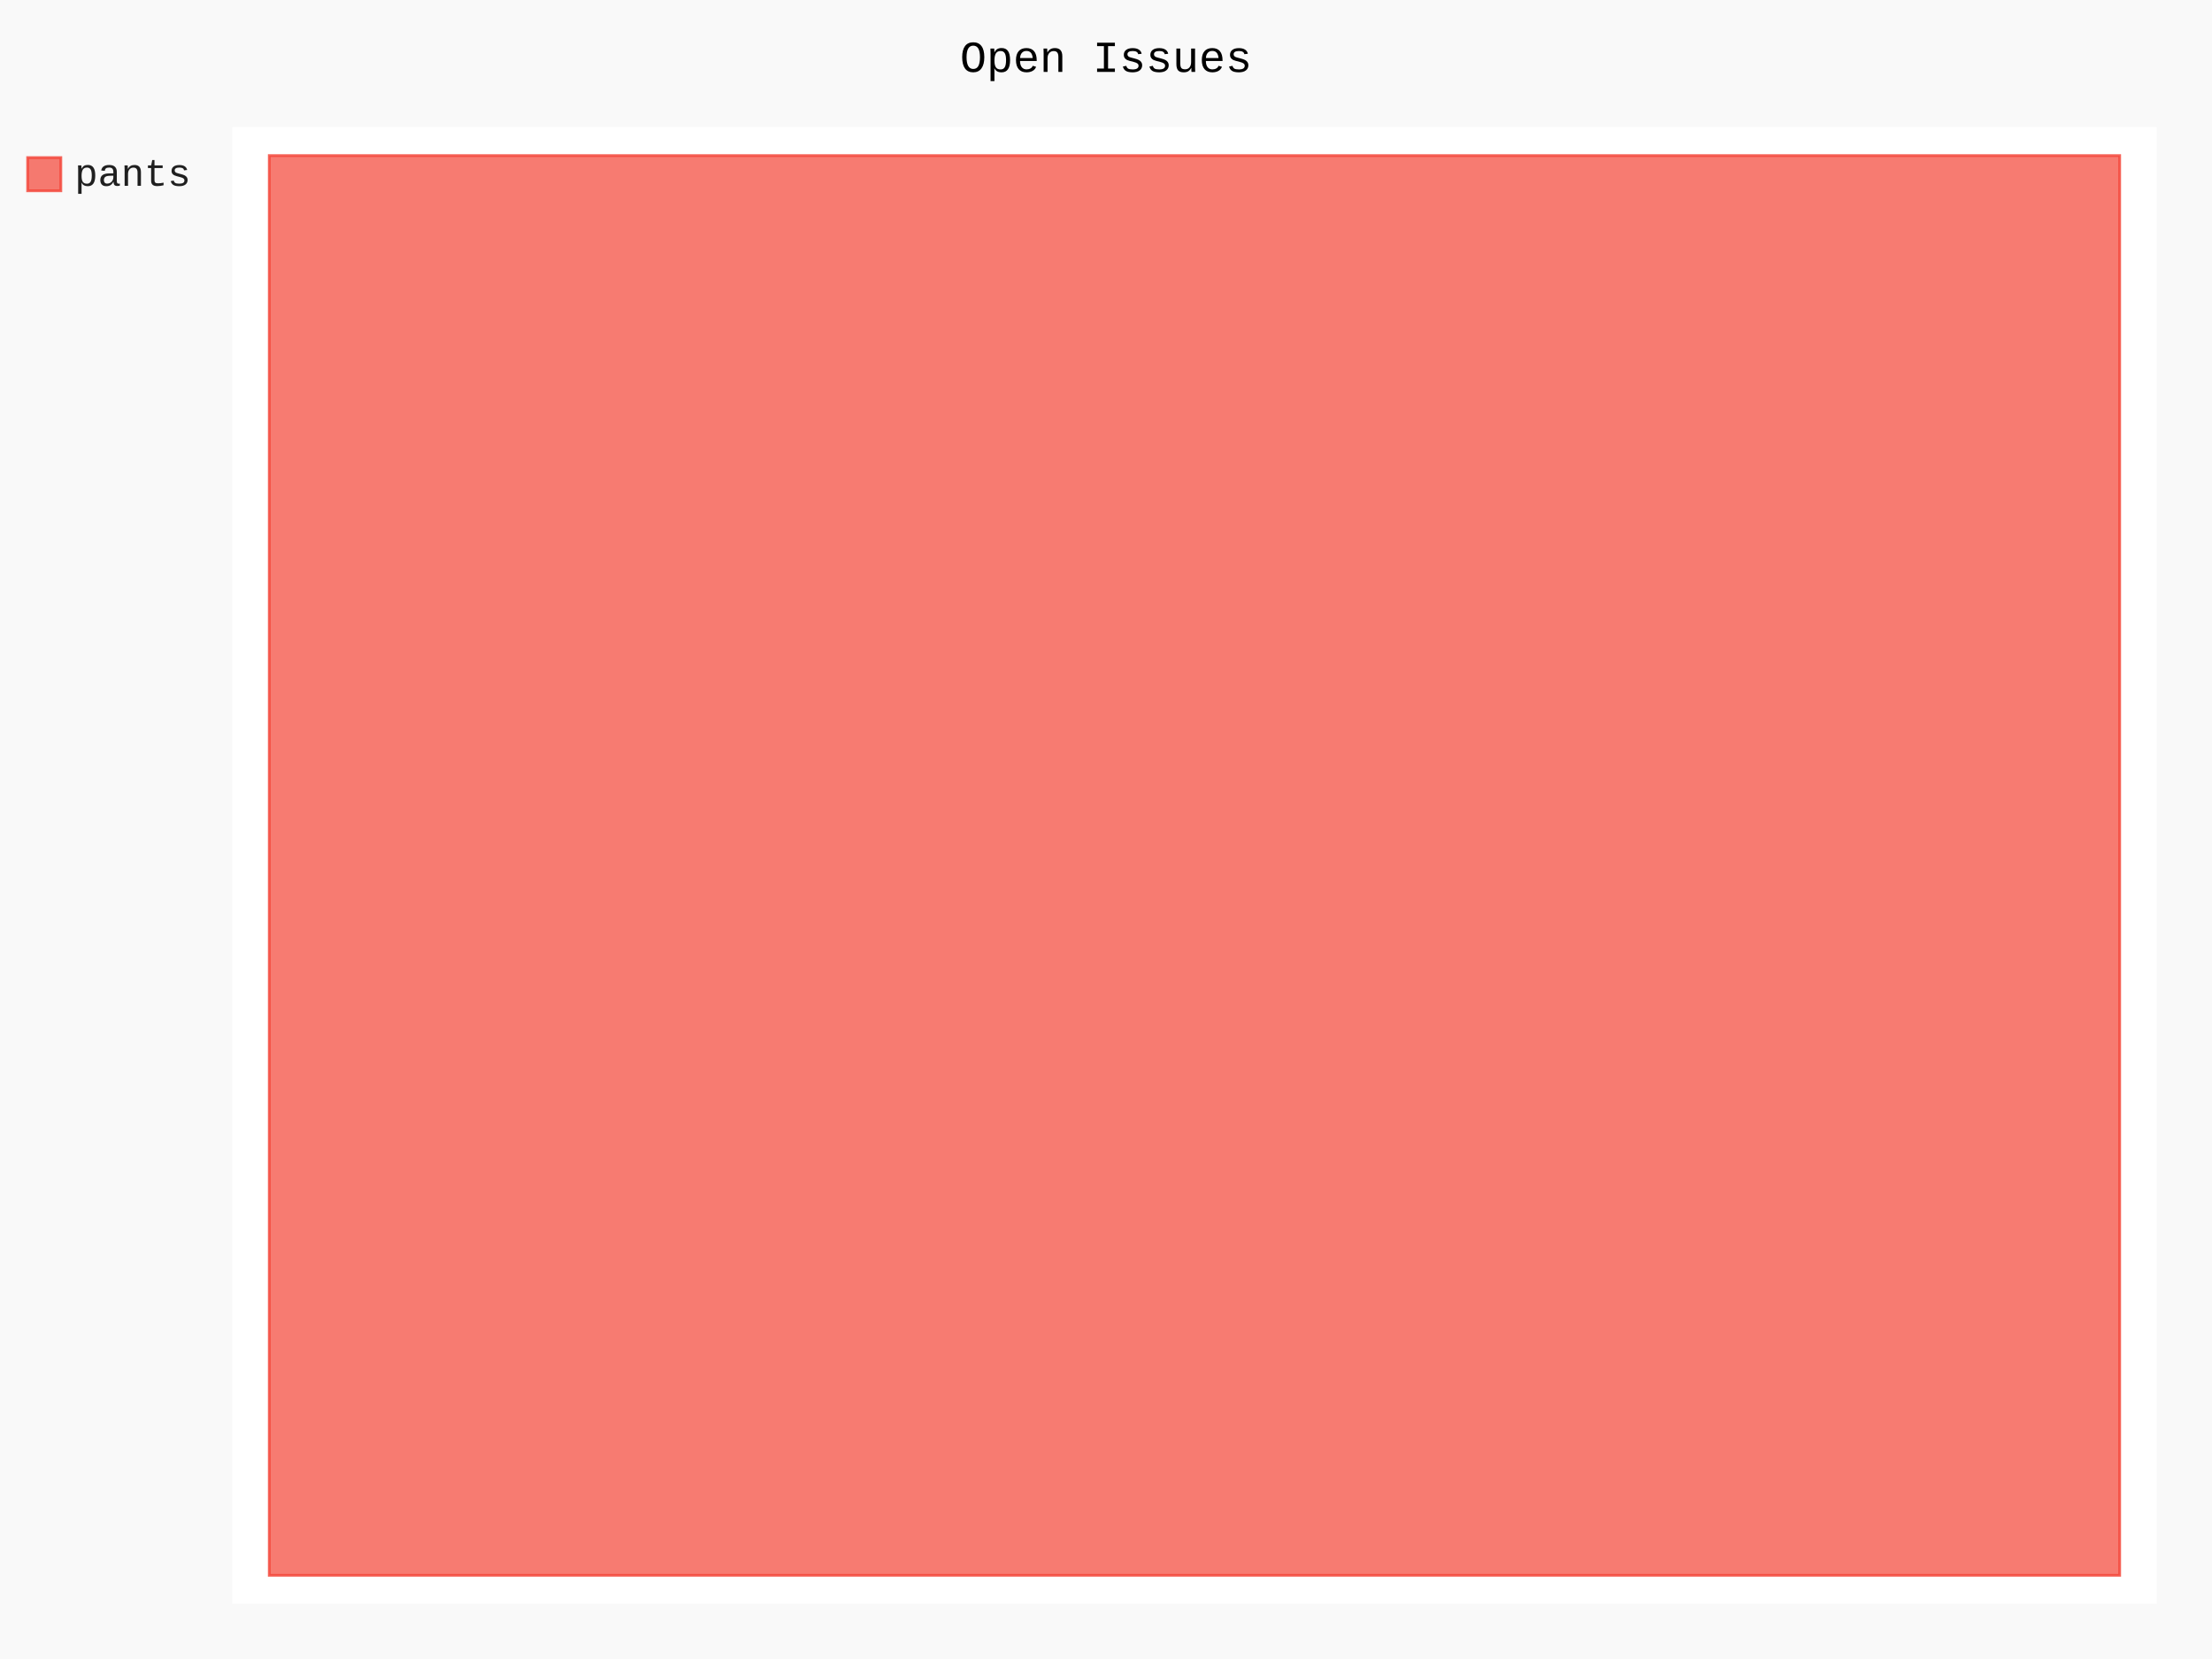
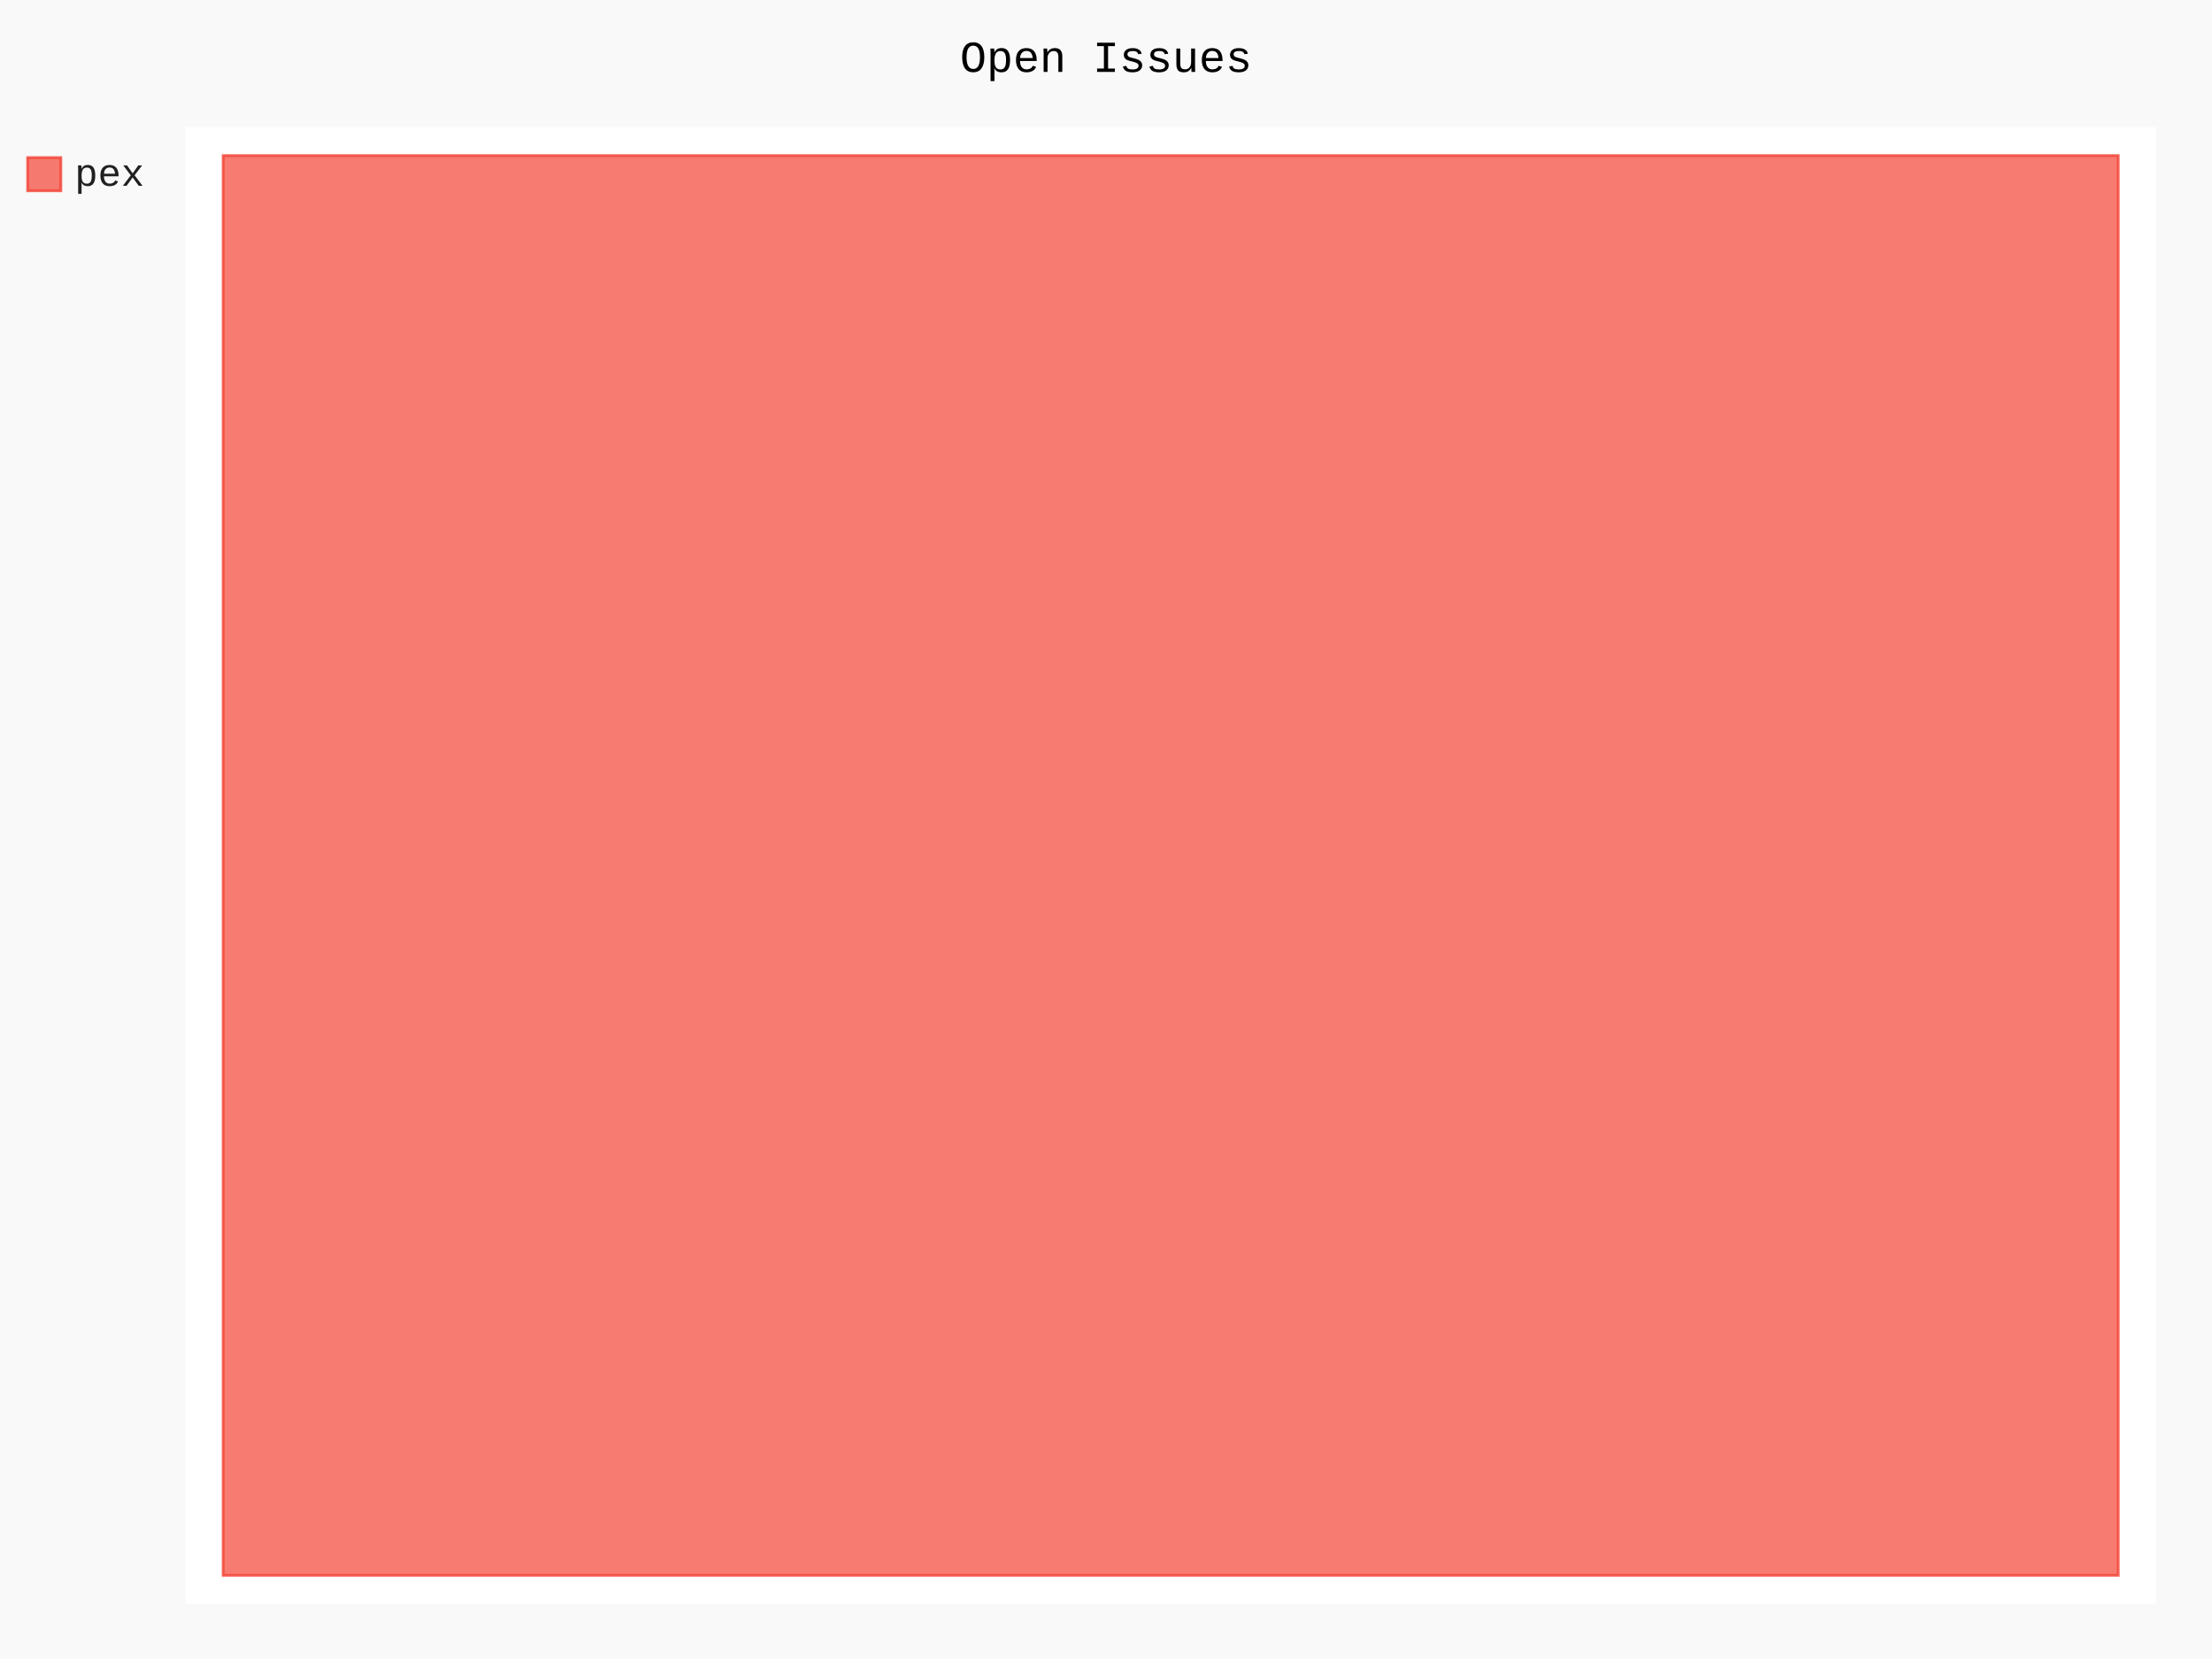
- <svg xmlns="http://www.w3.org/2000/svg" id="chart-da6c9e29-6683-4c1c-9584-4b66c5c5e199" class="pygal-chart" viewBox="0 0 800 600">
+ <svg xmlns="http://www.w3.org/2000/svg" id="chart-ce0ace25-4f4b-4458-8786-9e3a82f51e7c" class="pygal-chart" viewBox="0 0 800 600">
  <defs>
-     <style type="text/css">#chart-da6c9e29-6683-4c1c-9584-4b66c5c5e199{-webkit-user-select:none;-webkit-font-smoothing:antialiased;font-family:Consolas,"Liberation Mono",Menlo,Courier,monospace}#chart-da6c9e29-6683-4c1c-9584-4b66c5c5e199 .title{font-family:Consolas,"Liberation Mono",Menlo,Courier,monospace;font-size:16px}#chart-da6c9e29-6683-4c1c-9584-4b66c5c5e199 .legends .legend text{font-family:Consolas,"Liberation Mono",Menlo,Courier,monospace;font-size:14px}#chart-da6c9e29-6683-4c1c-9584-4b66c5c5e199 .axis text{font-family:Consolas,"Liberation Mono",Menlo,Courier,monospace;font-size:10px}#chart-da6c9e29-6683-4c1c-9584-4b66c5c5e199 .axis text.major{font-family:Consolas,"Liberation Mono",Menlo,Courier,monospace;font-size:10px}#chart-da6c9e29-6683-4c1c-9584-4b66c5c5e199 .text-overlay text.value{font-family:Consolas,"Liberation Mono",Menlo,Courier,monospace;font-size:16px}#chart-da6c9e29-6683-4c1c-9584-4b66c5c5e199 .text-overlay text.label{font-family:Consolas,"Liberation Mono",Menlo,Courier,monospace;font-size:10px}#chart-da6c9e29-6683-4c1c-9584-4b66c5c5e199 .tooltip{font-family:Consolas,"Liberation Mono",Menlo,Courier,monospace;font-size:14px}#chart-da6c9e29-6683-4c1c-9584-4b66c5c5e199 text.no_data{font-family:Consolas,"Liberation Mono",Menlo,Courier,monospace;font-size:64px}
- #chart-da6c9e29-6683-4c1c-9584-4b66c5c5e199{background-color:rgba(249,249,249,1)}#chart-da6c9e29-6683-4c1c-9584-4b66c5c5e199 path,#chart-da6c9e29-6683-4c1c-9584-4b66c5c5e199 line,#chart-da6c9e29-6683-4c1c-9584-4b66c5c5e199 rect,#chart-da6c9e29-6683-4c1c-9584-4b66c5c5e199 circle{-webkit-transition:150ms;-moz-transition:150ms;transition:150ms}#chart-da6c9e29-6683-4c1c-9584-4b66c5c5e199 .graph &gt; .background{fill:rgba(249,249,249,1)}#chart-da6c9e29-6683-4c1c-9584-4b66c5c5e199 .plot &gt; .background{fill:rgba(255,255,255,1)}#chart-da6c9e29-6683-4c1c-9584-4b66c5c5e199 .graph{fill:rgba(0,0,0,.87)}#chart-da6c9e29-6683-4c1c-9584-4b66c5c5e199 text.no_data{fill:rgba(0,0,0,1)}#chart-da6c9e29-6683-4c1c-9584-4b66c5c5e199 .title{fill:rgba(0,0,0,1)}#chart-da6c9e29-6683-4c1c-9584-4b66c5c5e199 .legends .legend text{fill:rgba(0,0,0,.87)}#chart-da6c9e29-6683-4c1c-9584-4b66c5c5e199 .legends .legend:hover text{fill:rgba(0,0,0,1)}#chart-da6c9e29-6683-4c1c-9584-4b66c5c5e199 .axis .line{stroke:rgba(0,0,0,1)}#chart-da6c9e29-6683-4c1c-9584-4b66c5c5e199 .axis .guide.line{stroke:rgba(0,0,0,.54)}#chart-da6c9e29-6683-4c1c-9584-4b66c5c5e199 .axis .major.line{stroke:rgba(0,0,0,.87)}#chart-da6c9e29-6683-4c1c-9584-4b66c5c5e199 .axis text.major{fill:rgba(0,0,0,1)}#chart-da6c9e29-6683-4c1c-9584-4b66c5c5e199 .axis.y .guides:hover .guide.line,#chart-da6c9e29-6683-4c1c-9584-4b66c5c5e199 .line-graph .axis.x .guides:hover .guide.line,#chart-da6c9e29-6683-4c1c-9584-4b66c5c5e199 .stackedline-graph .axis.x .guides:hover .guide.line,#chart-da6c9e29-6683-4c1c-9584-4b66c5c5e199 .xy-graph .axis.x .guides:hover .guide.line{stroke:rgba(0,0,0,1)}#chart-da6c9e29-6683-4c1c-9584-4b66c5c5e199 .axis .guides:hover text{fill:rgba(0,0,0,1)}#chart-da6c9e29-6683-4c1c-9584-4b66c5c5e199 .reactive{fill-opacity:.7;stroke-opacity:.8}#chart-da6c9e29-6683-4c1c-9584-4b66c5c5e199 .ci{stroke:rgba(0,0,0,.87)}#chart-da6c9e29-6683-4c1c-9584-4b66c5c5e199 .reactive.active,#chart-da6c9e29-6683-4c1c-9584-4b66c5c5e199 .active .reactive{fill-opacity:.8;stroke-opacity:.9;stroke-width:4}#chart-da6c9e29-6683-4c1c-9584-4b66c5c5e199 .ci .reactive.active{stroke-width:1.5}#chart-da6c9e29-6683-4c1c-9584-4b66c5c5e199 .series text{fill:rgba(0,0,0,1)}#chart-da6c9e29-6683-4c1c-9584-4b66c5c5e199 .tooltip rect{fill:rgba(255,255,255,1);stroke:rgba(0,0,0,1);-webkit-transition:opacity 150ms;-moz-transition:opacity 150ms;transition:opacity 150ms}#chart-da6c9e29-6683-4c1c-9584-4b66c5c5e199 .tooltip .label{fill:rgba(0,0,0,.87)}#chart-da6c9e29-6683-4c1c-9584-4b66c5c5e199 .tooltip .label{fill:rgba(0,0,0,.87)}#chart-da6c9e29-6683-4c1c-9584-4b66c5c5e199 .tooltip .legend{font-size:.8em;fill:rgba(0,0,0,.54)}#chart-da6c9e29-6683-4c1c-9584-4b66c5c5e199 .tooltip .x_label{font-size:.6em;fill:rgba(0,0,0,1)}#chart-da6c9e29-6683-4c1c-9584-4b66c5c5e199 .tooltip .xlink{font-size:.5em;text-decoration:underline}#chart-da6c9e29-6683-4c1c-9584-4b66c5c5e199 .tooltip .value{font-size:1.5em}#chart-da6c9e29-6683-4c1c-9584-4b66c5c5e199 .bound{font-size:.5em}#chart-da6c9e29-6683-4c1c-9584-4b66c5c5e199 .max-value{font-size:.75em;fill:rgba(0,0,0,.54)}#chart-da6c9e29-6683-4c1c-9584-4b66c5c5e199 .map-element{fill:rgba(255,255,255,1);stroke:rgba(0,0,0,.54) !important}#chart-da6c9e29-6683-4c1c-9584-4b66c5c5e199 .map-element .reactive{fill-opacity:inherit;stroke-opacity:inherit}#chart-da6c9e29-6683-4c1c-9584-4b66c5c5e199 .color-0,#chart-da6c9e29-6683-4c1c-9584-4b66c5c5e199 .color-0 a:visited{stroke:#F44336;fill:#F44336}#chart-da6c9e29-6683-4c1c-9584-4b66c5c5e199 .text-overlay .color-0 text{fill:black}
- #chart-da6c9e29-6683-4c1c-9584-4b66c5c5e199 text.no_data{text-anchor:middle}#chart-da6c9e29-6683-4c1c-9584-4b66c5c5e199 .guide.line{fill:none}#chart-da6c9e29-6683-4c1c-9584-4b66c5c5e199 .centered{text-anchor:middle}#chart-da6c9e29-6683-4c1c-9584-4b66c5c5e199 .title{text-anchor:middle}#chart-da6c9e29-6683-4c1c-9584-4b66c5c5e199 .legends .legend text{fill-opacity:1}#chart-da6c9e29-6683-4c1c-9584-4b66c5c5e199 .axis.x text{text-anchor:middle}#chart-da6c9e29-6683-4c1c-9584-4b66c5c5e199 .axis.x:not(.web) text[transform]{text-anchor:start}#chart-da6c9e29-6683-4c1c-9584-4b66c5c5e199 .axis.x:not(.web) text[transform].backwards{text-anchor:end}#chart-da6c9e29-6683-4c1c-9584-4b66c5c5e199 .axis.y text{text-anchor:end}#chart-da6c9e29-6683-4c1c-9584-4b66c5c5e199 .axis.y text[transform].backwards{text-anchor:start}#chart-da6c9e29-6683-4c1c-9584-4b66c5c5e199 .axis.y2 text{text-anchor:start}#chart-da6c9e29-6683-4c1c-9584-4b66c5c5e199 .axis.y2 text[transform].backwards{text-anchor:end}#chart-da6c9e29-6683-4c1c-9584-4b66c5c5e199 .axis .guide.line{stroke-dasharray:4,4}#chart-da6c9e29-6683-4c1c-9584-4b66c5c5e199 .axis .major.guide.line{stroke-dasharray:6,6}#chart-da6c9e29-6683-4c1c-9584-4b66c5c5e199 .horizontal .axis.y .guide.line,#chart-da6c9e29-6683-4c1c-9584-4b66c5c5e199 .horizontal .axis.y2 .guide.line,#chart-da6c9e29-6683-4c1c-9584-4b66c5c5e199 .vertical .axis.x .guide.line{opacity:0}#chart-da6c9e29-6683-4c1c-9584-4b66c5c5e199 .horizontal .axis.always_show .guide.line,#chart-da6c9e29-6683-4c1c-9584-4b66c5c5e199 .vertical .axis.always_show .guide.line{opacity:1 !important}#chart-da6c9e29-6683-4c1c-9584-4b66c5c5e199 .axis.y .guides:hover .guide.line,#chart-da6c9e29-6683-4c1c-9584-4b66c5c5e199 .axis.y2 .guides:hover .guide.line,#chart-da6c9e29-6683-4c1c-9584-4b66c5c5e199 .axis.x .guides:hover .guide.line{opacity:1}#chart-da6c9e29-6683-4c1c-9584-4b66c5c5e199 .axis .guides:hover text{opacity:1}#chart-da6c9e29-6683-4c1c-9584-4b66c5c5e199 .nofill{fill:none}#chart-da6c9e29-6683-4c1c-9584-4b66c5c5e199 .subtle-fill{fill-opacity:.2}#chart-da6c9e29-6683-4c1c-9584-4b66c5c5e199 .dot{stroke-width:1px;fill-opacity:1}#chart-da6c9e29-6683-4c1c-9584-4b66c5c5e199 .dot.active{stroke-width:5px}#chart-da6c9e29-6683-4c1c-9584-4b66c5c5e199 .dot.negative{fill:transparent}#chart-da6c9e29-6683-4c1c-9584-4b66c5c5e199 text,#chart-da6c9e29-6683-4c1c-9584-4b66c5c5e199 tspan{stroke:none !important}#chart-da6c9e29-6683-4c1c-9584-4b66c5c5e199 .series text.active{opacity:1}#chart-da6c9e29-6683-4c1c-9584-4b66c5c5e199 .tooltip rect{fill-opacity:.95;stroke-width:.5}#chart-da6c9e29-6683-4c1c-9584-4b66c5c5e199 .tooltip text{fill-opacity:1}#chart-da6c9e29-6683-4c1c-9584-4b66c5c5e199 .showable{visibility:hidden}#chart-da6c9e29-6683-4c1c-9584-4b66c5c5e199 .showable.shown{visibility:visible}#chart-da6c9e29-6683-4c1c-9584-4b66c5c5e199 .gauge-background{fill:rgba(229,229,229,1);stroke:none}#chart-da6c9e29-6683-4c1c-9584-4b66c5c5e199 .bg-lines{stroke:rgba(249,249,249,1);stroke-width:2px}</style>
+     <style type="text/css">#chart-ce0ace25-4f4b-4458-8786-9e3a82f51e7c{-webkit-user-select:none;-webkit-font-smoothing:antialiased;font-family:Consolas,"Liberation Mono",Menlo,Courier,monospace}#chart-ce0ace25-4f4b-4458-8786-9e3a82f51e7c .title{font-family:Consolas,"Liberation Mono",Menlo,Courier,monospace;font-size:16px}#chart-ce0ace25-4f4b-4458-8786-9e3a82f51e7c .legends .legend text{font-family:Consolas,"Liberation Mono",Menlo,Courier,monospace;font-size:14px}#chart-ce0ace25-4f4b-4458-8786-9e3a82f51e7c .axis text{font-family:Consolas,"Liberation Mono",Menlo,Courier,monospace;font-size:10px}#chart-ce0ace25-4f4b-4458-8786-9e3a82f51e7c .axis text.major{font-family:Consolas,"Liberation Mono",Menlo,Courier,monospace;font-size:10px}#chart-ce0ace25-4f4b-4458-8786-9e3a82f51e7c .text-overlay text.value{font-family:Consolas,"Liberation Mono",Menlo,Courier,monospace;font-size:16px}#chart-ce0ace25-4f4b-4458-8786-9e3a82f51e7c .text-overlay text.label{font-family:Consolas,"Liberation Mono",Menlo,Courier,monospace;font-size:10px}#chart-ce0ace25-4f4b-4458-8786-9e3a82f51e7c .tooltip{font-family:Consolas,"Liberation Mono",Menlo,Courier,monospace;font-size:14px}#chart-ce0ace25-4f4b-4458-8786-9e3a82f51e7c text.no_data{font-family:Consolas,"Liberation Mono",Menlo,Courier,monospace;font-size:64px}
+ #chart-ce0ace25-4f4b-4458-8786-9e3a82f51e7c{background-color:rgba(249,249,249,1)}#chart-ce0ace25-4f4b-4458-8786-9e3a82f51e7c path,#chart-ce0ace25-4f4b-4458-8786-9e3a82f51e7c line,#chart-ce0ace25-4f4b-4458-8786-9e3a82f51e7c rect,#chart-ce0ace25-4f4b-4458-8786-9e3a82f51e7c circle{-webkit-transition:150ms;-moz-transition:150ms;transition:150ms}#chart-ce0ace25-4f4b-4458-8786-9e3a82f51e7c .graph &gt; .background{fill:rgba(249,249,249,1)}#chart-ce0ace25-4f4b-4458-8786-9e3a82f51e7c .plot &gt; .background{fill:rgba(255,255,255,1)}#chart-ce0ace25-4f4b-4458-8786-9e3a82f51e7c .graph{fill:rgba(0,0,0,.87)}#chart-ce0ace25-4f4b-4458-8786-9e3a82f51e7c text.no_data{fill:rgba(0,0,0,1)}#chart-ce0ace25-4f4b-4458-8786-9e3a82f51e7c .title{fill:rgba(0,0,0,1)}#chart-ce0ace25-4f4b-4458-8786-9e3a82f51e7c .legends .legend text{fill:rgba(0,0,0,.87)}#chart-ce0ace25-4f4b-4458-8786-9e3a82f51e7c .legends .legend:hover text{fill:rgba(0,0,0,1)}#chart-ce0ace25-4f4b-4458-8786-9e3a82f51e7c .axis .line{stroke:rgba(0,0,0,1)}#chart-ce0ace25-4f4b-4458-8786-9e3a82f51e7c .axis .guide.line{stroke:rgba(0,0,0,.54)}#chart-ce0ace25-4f4b-4458-8786-9e3a82f51e7c .axis .major.line{stroke:rgba(0,0,0,.87)}#chart-ce0ace25-4f4b-4458-8786-9e3a82f51e7c .axis text.major{fill:rgba(0,0,0,1)}#chart-ce0ace25-4f4b-4458-8786-9e3a82f51e7c .axis.y .guides:hover .guide.line,#chart-ce0ace25-4f4b-4458-8786-9e3a82f51e7c .line-graph .axis.x .guides:hover .guide.line,#chart-ce0ace25-4f4b-4458-8786-9e3a82f51e7c .stackedline-graph .axis.x .guides:hover .guide.line,#chart-ce0ace25-4f4b-4458-8786-9e3a82f51e7c .xy-graph .axis.x .guides:hover .guide.line{stroke:rgba(0,0,0,1)}#chart-ce0ace25-4f4b-4458-8786-9e3a82f51e7c .axis .guides:hover text{fill:rgba(0,0,0,1)}#chart-ce0ace25-4f4b-4458-8786-9e3a82f51e7c .reactive{fill-opacity:.7;stroke-opacity:.8}#chart-ce0ace25-4f4b-4458-8786-9e3a82f51e7c .ci{stroke:rgba(0,0,0,.87)}#chart-ce0ace25-4f4b-4458-8786-9e3a82f51e7c .reactive.active,#chart-ce0ace25-4f4b-4458-8786-9e3a82f51e7c .active .reactive{fill-opacity:.8;stroke-opacity:.9;stroke-width:4}#chart-ce0ace25-4f4b-4458-8786-9e3a82f51e7c .ci .reactive.active{stroke-width:1.5}#chart-ce0ace25-4f4b-4458-8786-9e3a82f51e7c .series text{fill:rgba(0,0,0,1)}#chart-ce0ace25-4f4b-4458-8786-9e3a82f51e7c .tooltip rect{fill:rgba(255,255,255,1);stroke:rgba(0,0,0,1);-webkit-transition:opacity 150ms;-moz-transition:opacity 150ms;transition:opacity 150ms}#chart-ce0ace25-4f4b-4458-8786-9e3a82f51e7c .tooltip .label{fill:rgba(0,0,0,.87)}#chart-ce0ace25-4f4b-4458-8786-9e3a82f51e7c .tooltip .label{fill:rgba(0,0,0,.87)}#chart-ce0ace25-4f4b-4458-8786-9e3a82f51e7c .tooltip .legend{font-size:.8em;fill:rgba(0,0,0,.54)}#chart-ce0ace25-4f4b-4458-8786-9e3a82f51e7c .tooltip .x_label{font-size:.6em;fill:rgba(0,0,0,1)}#chart-ce0ace25-4f4b-4458-8786-9e3a82f51e7c .tooltip .xlink{font-size:.5em;text-decoration:underline}#chart-ce0ace25-4f4b-4458-8786-9e3a82f51e7c .tooltip .value{font-size:1.5em}#chart-ce0ace25-4f4b-4458-8786-9e3a82f51e7c .bound{font-size:.5em}#chart-ce0ace25-4f4b-4458-8786-9e3a82f51e7c .max-value{font-size:.75em;fill:rgba(0,0,0,.54)}#chart-ce0ace25-4f4b-4458-8786-9e3a82f51e7c .map-element{fill:rgba(255,255,255,1);stroke:rgba(0,0,0,.54) !important}#chart-ce0ace25-4f4b-4458-8786-9e3a82f51e7c .map-element .reactive{fill-opacity:inherit;stroke-opacity:inherit}#chart-ce0ace25-4f4b-4458-8786-9e3a82f51e7c .color-0,#chart-ce0ace25-4f4b-4458-8786-9e3a82f51e7c .color-0 a:visited{stroke:#F44336;fill:#F44336}#chart-ce0ace25-4f4b-4458-8786-9e3a82f51e7c .text-overlay .color-0 text{fill:black}
+ #chart-ce0ace25-4f4b-4458-8786-9e3a82f51e7c text.no_data{text-anchor:middle}#chart-ce0ace25-4f4b-4458-8786-9e3a82f51e7c .guide.line{fill:none}#chart-ce0ace25-4f4b-4458-8786-9e3a82f51e7c .centered{text-anchor:middle}#chart-ce0ace25-4f4b-4458-8786-9e3a82f51e7c .title{text-anchor:middle}#chart-ce0ace25-4f4b-4458-8786-9e3a82f51e7c .legends .legend text{fill-opacity:1}#chart-ce0ace25-4f4b-4458-8786-9e3a82f51e7c .axis.x text{text-anchor:middle}#chart-ce0ace25-4f4b-4458-8786-9e3a82f51e7c .axis.x:not(.web) text[transform]{text-anchor:start}#chart-ce0ace25-4f4b-4458-8786-9e3a82f51e7c .axis.x:not(.web) text[transform].backwards{text-anchor:end}#chart-ce0ace25-4f4b-4458-8786-9e3a82f51e7c .axis.y text{text-anchor:end}#chart-ce0ace25-4f4b-4458-8786-9e3a82f51e7c .axis.y text[transform].backwards{text-anchor:start}#chart-ce0ace25-4f4b-4458-8786-9e3a82f51e7c .axis.y2 text{text-anchor:start}#chart-ce0ace25-4f4b-4458-8786-9e3a82f51e7c .axis.y2 text[transform].backwards{text-anchor:end}#chart-ce0ace25-4f4b-4458-8786-9e3a82f51e7c .axis .guide.line{stroke-dasharray:4,4}#chart-ce0ace25-4f4b-4458-8786-9e3a82f51e7c .axis .major.guide.line{stroke-dasharray:6,6}#chart-ce0ace25-4f4b-4458-8786-9e3a82f51e7c .horizontal .axis.y .guide.line,#chart-ce0ace25-4f4b-4458-8786-9e3a82f51e7c .horizontal .axis.y2 .guide.line,#chart-ce0ace25-4f4b-4458-8786-9e3a82f51e7c .vertical .axis.x .guide.line{opacity:0}#chart-ce0ace25-4f4b-4458-8786-9e3a82f51e7c .horizontal .axis.always_show .guide.line,#chart-ce0ace25-4f4b-4458-8786-9e3a82f51e7c .vertical .axis.always_show .guide.line{opacity:1 !important}#chart-ce0ace25-4f4b-4458-8786-9e3a82f51e7c .axis.y .guides:hover .guide.line,#chart-ce0ace25-4f4b-4458-8786-9e3a82f51e7c .axis.y2 .guides:hover .guide.line,#chart-ce0ace25-4f4b-4458-8786-9e3a82f51e7c .axis.x .guides:hover .guide.line{opacity:1}#chart-ce0ace25-4f4b-4458-8786-9e3a82f51e7c .axis .guides:hover text{opacity:1}#chart-ce0ace25-4f4b-4458-8786-9e3a82f51e7c .nofill{fill:none}#chart-ce0ace25-4f4b-4458-8786-9e3a82f51e7c .subtle-fill{fill-opacity:.2}#chart-ce0ace25-4f4b-4458-8786-9e3a82f51e7c .dot{stroke-width:1px;fill-opacity:1}#chart-ce0ace25-4f4b-4458-8786-9e3a82f51e7c .dot.active{stroke-width:5px}#chart-ce0ace25-4f4b-4458-8786-9e3a82f51e7c .dot.negative{fill:transparent}#chart-ce0ace25-4f4b-4458-8786-9e3a82f51e7c text,#chart-ce0ace25-4f4b-4458-8786-9e3a82f51e7c tspan{stroke:none !important}#chart-ce0ace25-4f4b-4458-8786-9e3a82f51e7c .series text.active{opacity:1}#chart-ce0ace25-4f4b-4458-8786-9e3a82f51e7c .tooltip rect{fill-opacity:.95;stroke-width:.5}#chart-ce0ace25-4f4b-4458-8786-9e3a82f51e7c .tooltip text{fill-opacity:1}#chart-ce0ace25-4f4b-4458-8786-9e3a82f51e7c .showable{visibility:hidden}#chart-ce0ace25-4f4b-4458-8786-9e3a82f51e7c .showable.shown{visibility:visible}#chart-ce0ace25-4f4b-4458-8786-9e3a82f51e7c .gauge-background{fill:rgba(229,229,229,1);stroke:none}#chart-ce0ace25-4f4b-4458-8786-9e3a82f51e7c .bg-lines{stroke:rgba(249,249,249,1);stroke-width:2px}</style>
  </defs>
  <g class="graph treemap-graph vertical">
    <rect x="0" y="0" width="800" height="600" class="background" />
-     <g transform="translate(84, 46)" class="plot">
-       <rect x="0" y="0" width="696.0" height="534" class="background" />
+     <g transform="translate(67, 46)" class="plot">
+       <rect x="0" y="0" width="712.8" height="534" class="background" />
      <g class="series serie-0 color-0">
        <g class="rects">
          <g class="rect">
-             <rect x="13.385" y="10.269" width="669.231" height="513.462" class="rect reactive tooltip-trigger" />
+             <rect x="13.708" y="10.269" width="685.385" height="513.462" class="rect reactive tooltip-trigger" />
          </g>
        </g>
      </g>
    </g>
    <g class="titles">
      <text x="400.0" y="26" class="title plot_title">Open Issues</text>
    </g>
-     <g transform="translate(84, 46)" class="plot overlay">
+     <g transform="translate(67, 46)" class="plot overlay">
      <g class="series serie-0 color-0" />
    </g>
-     <g transform="translate(84, 46)" class="plot text-overlay">
+     <g transform="translate(67, 46)" class="plot text-overlay">
      <g class="series serie-0 color-0" />
    </g>
-     <g transform="translate(84, 46)" class="plot tooltip-overlay">
+     <g transform="translate(67, 46)" class="plot tooltip-overlay">
      <g transform="translate(0 0)" style="opacity: 0" class="tooltip">
        <rect rx="0" ry="0" width="0" height="0" class="tooltip-box" />
        <g class="text" />
      </g>
    </g>
    <g transform="translate(10, 56)" class="legends">
      <g id="activate-serie-0" class="legend reactive activate-serie">
        <rect x="0.0" y="1.0" width="12" height="12" class="color-0 reactive" />
-         <text x="17.0" y="11.2">pants</text>
+         <text x="17.0" y="11.2">pex</text>
      </g>
    </g>
    <g transform="translate(790, 56)" class="legends" />
  </g>
</svg>
